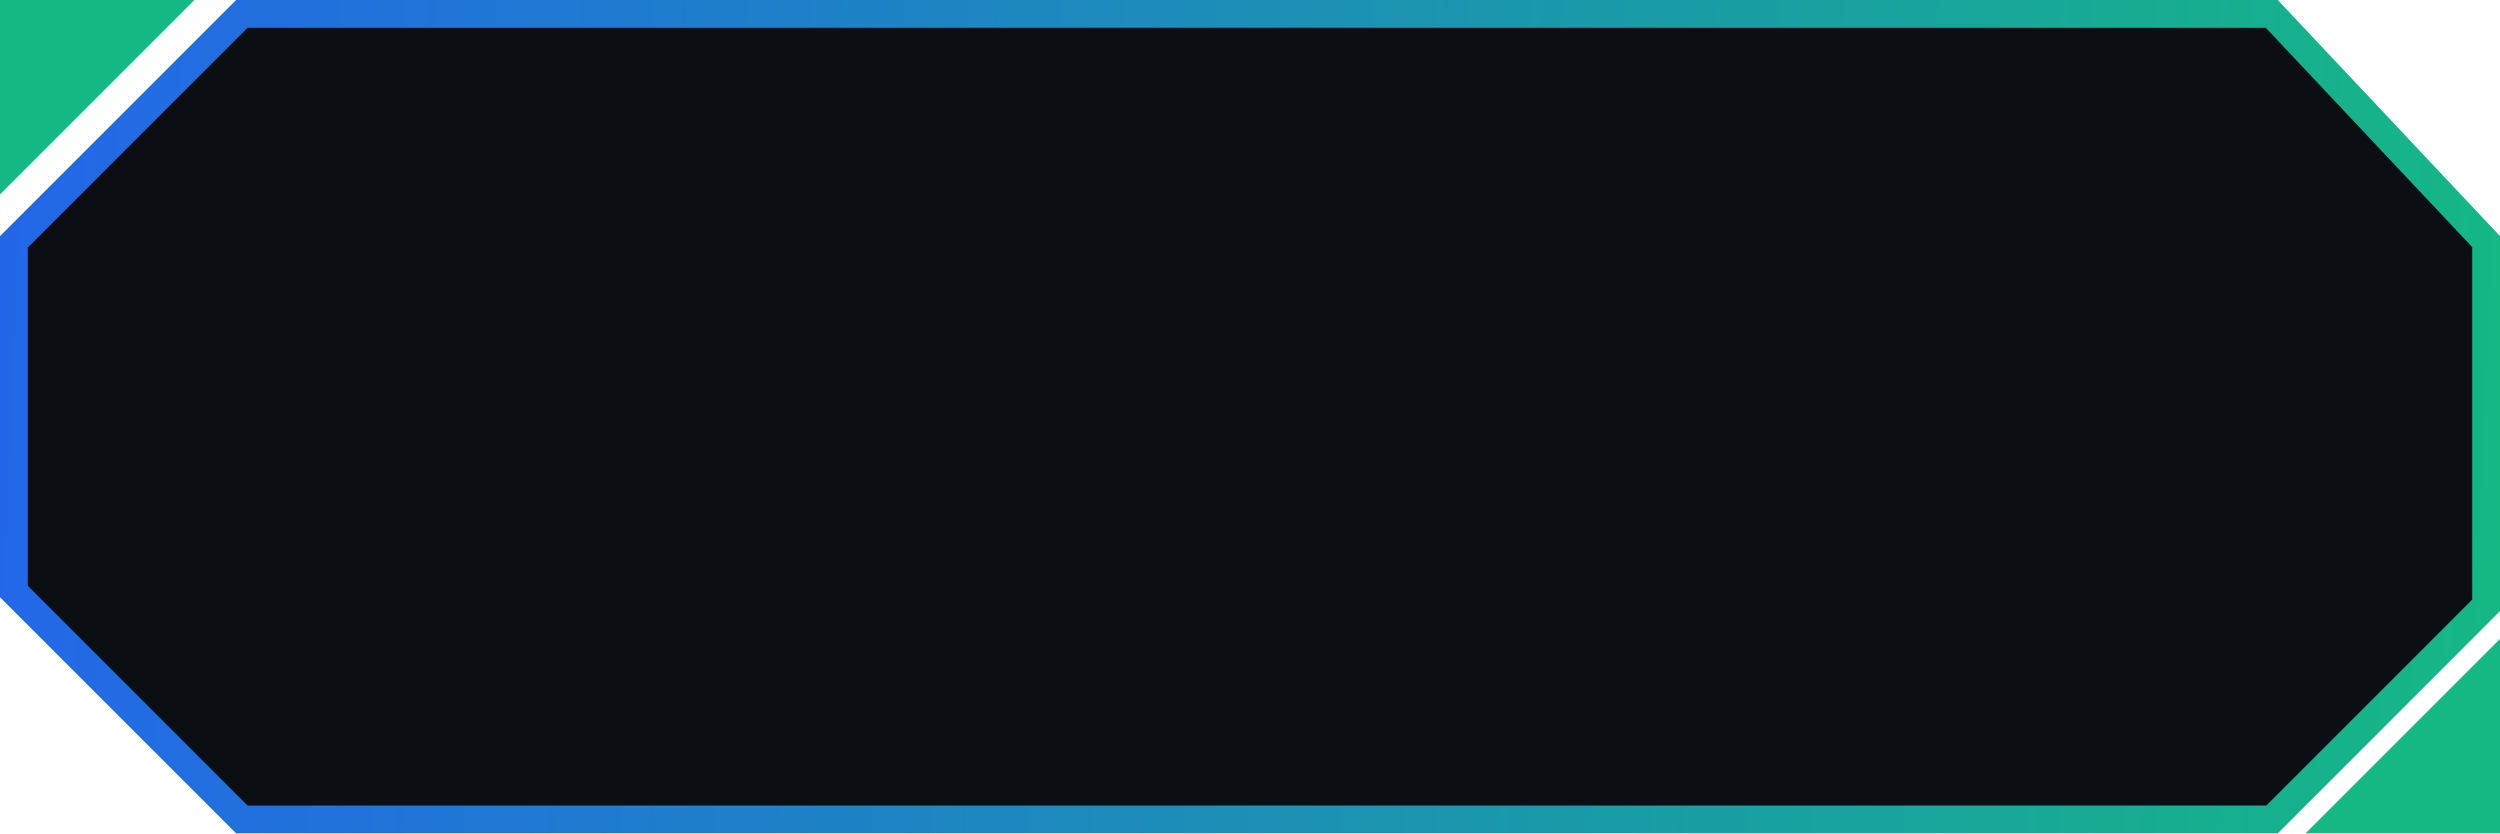
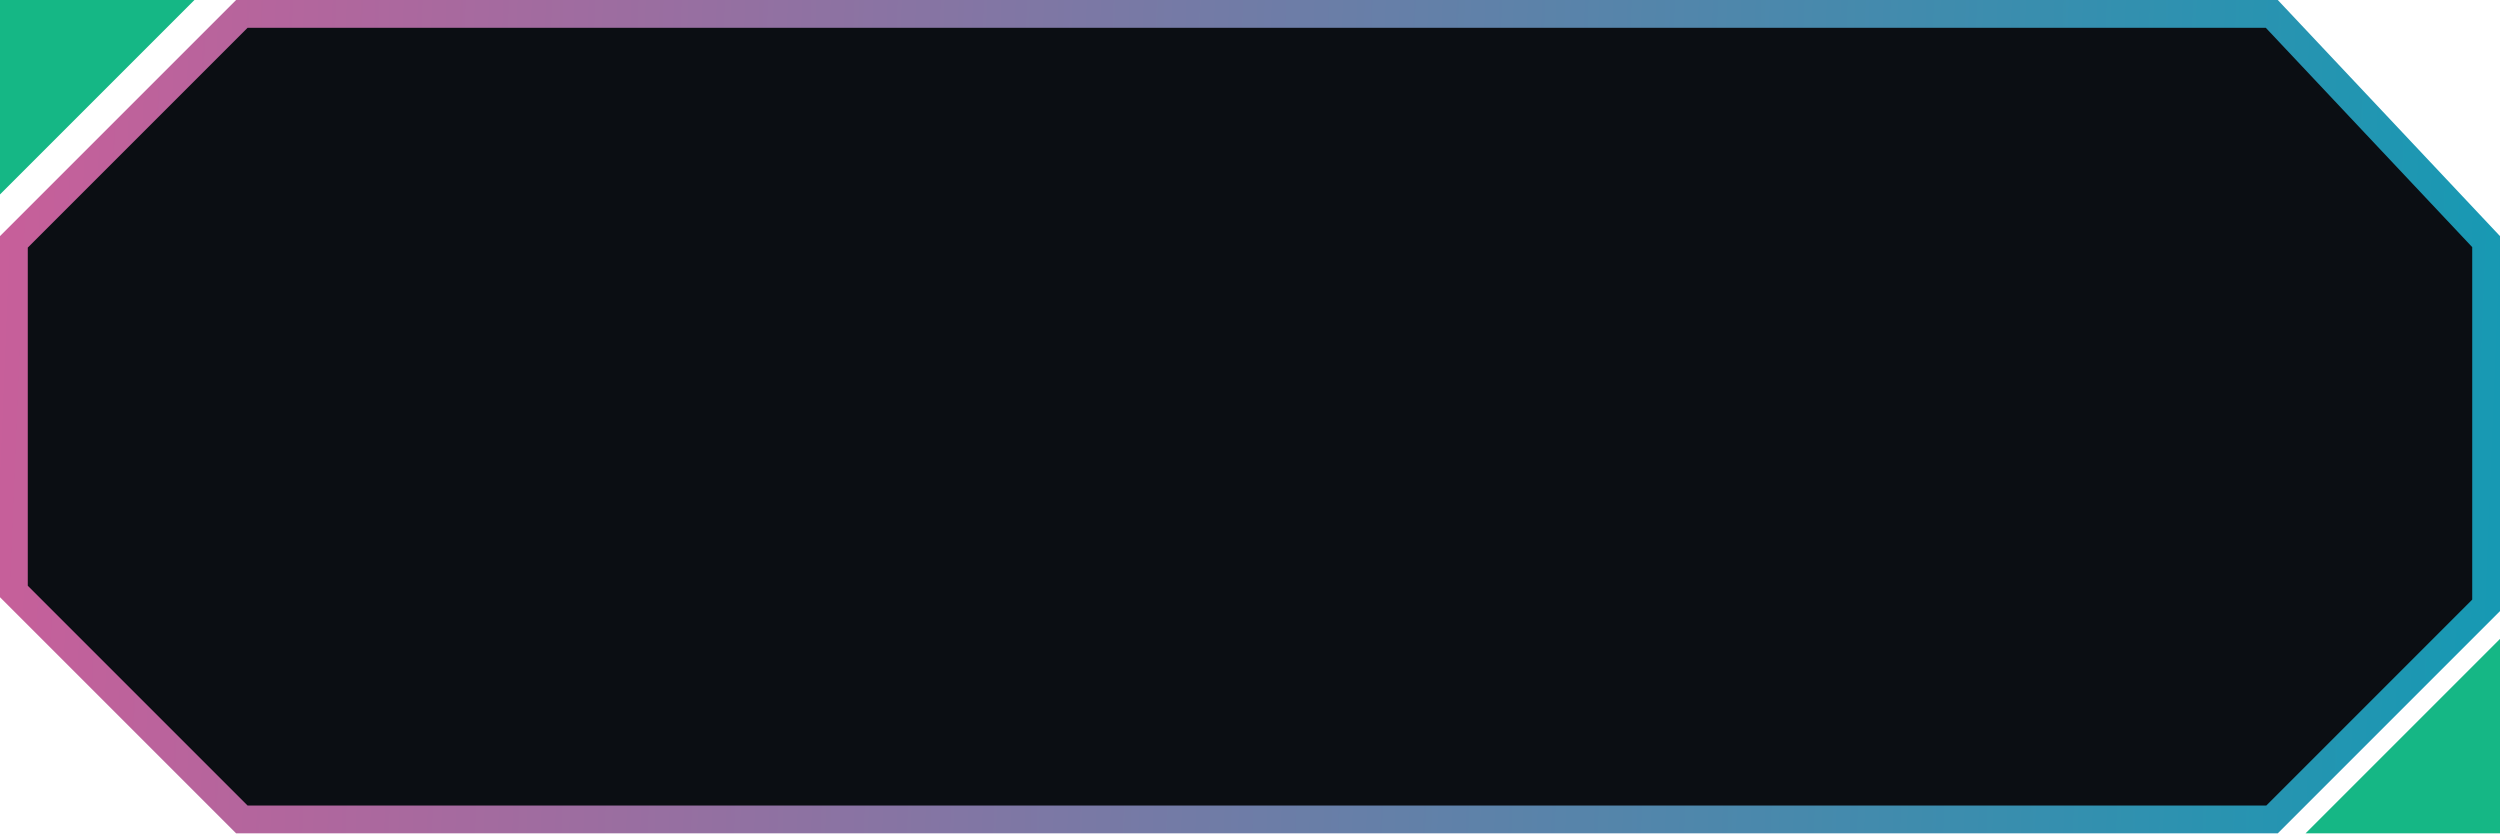
<svg xmlns="http://www.w3.org/2000/svg" width="180" height="60" viewBox="0 0 180 60" fill="none">
  <path d="M1 17.414L17.414 1H163.568L179 17.397V43.586L163.586 59H17.414L1 42.586V17.414Z" fill="#0B0E13" stroke="url(#paint0_linear_883_200)" stroke-width="2" />
  <path d="M0 0H14L0 14V0Z" fill="#15B785" />
  <path d="M180 60H166L180 46V60Z" fill="#15B785" />
  <defs>
    <linearGradient id="paint0_linear_883_200" x1="6.0488e-07" y1="21.732" x2="180.047" y2="29.078" gradientUnits="userSpaceOnUse">
-       <stop stop-color="#2367E8" />
-       <stop offset="1" stop-color="#15B785" />
+       <stop stop-color="#c75f9a" />
+       <stop offset="1" stop-color="#1799b3" />
    </linearGradient>
  </defs>
</svg>
